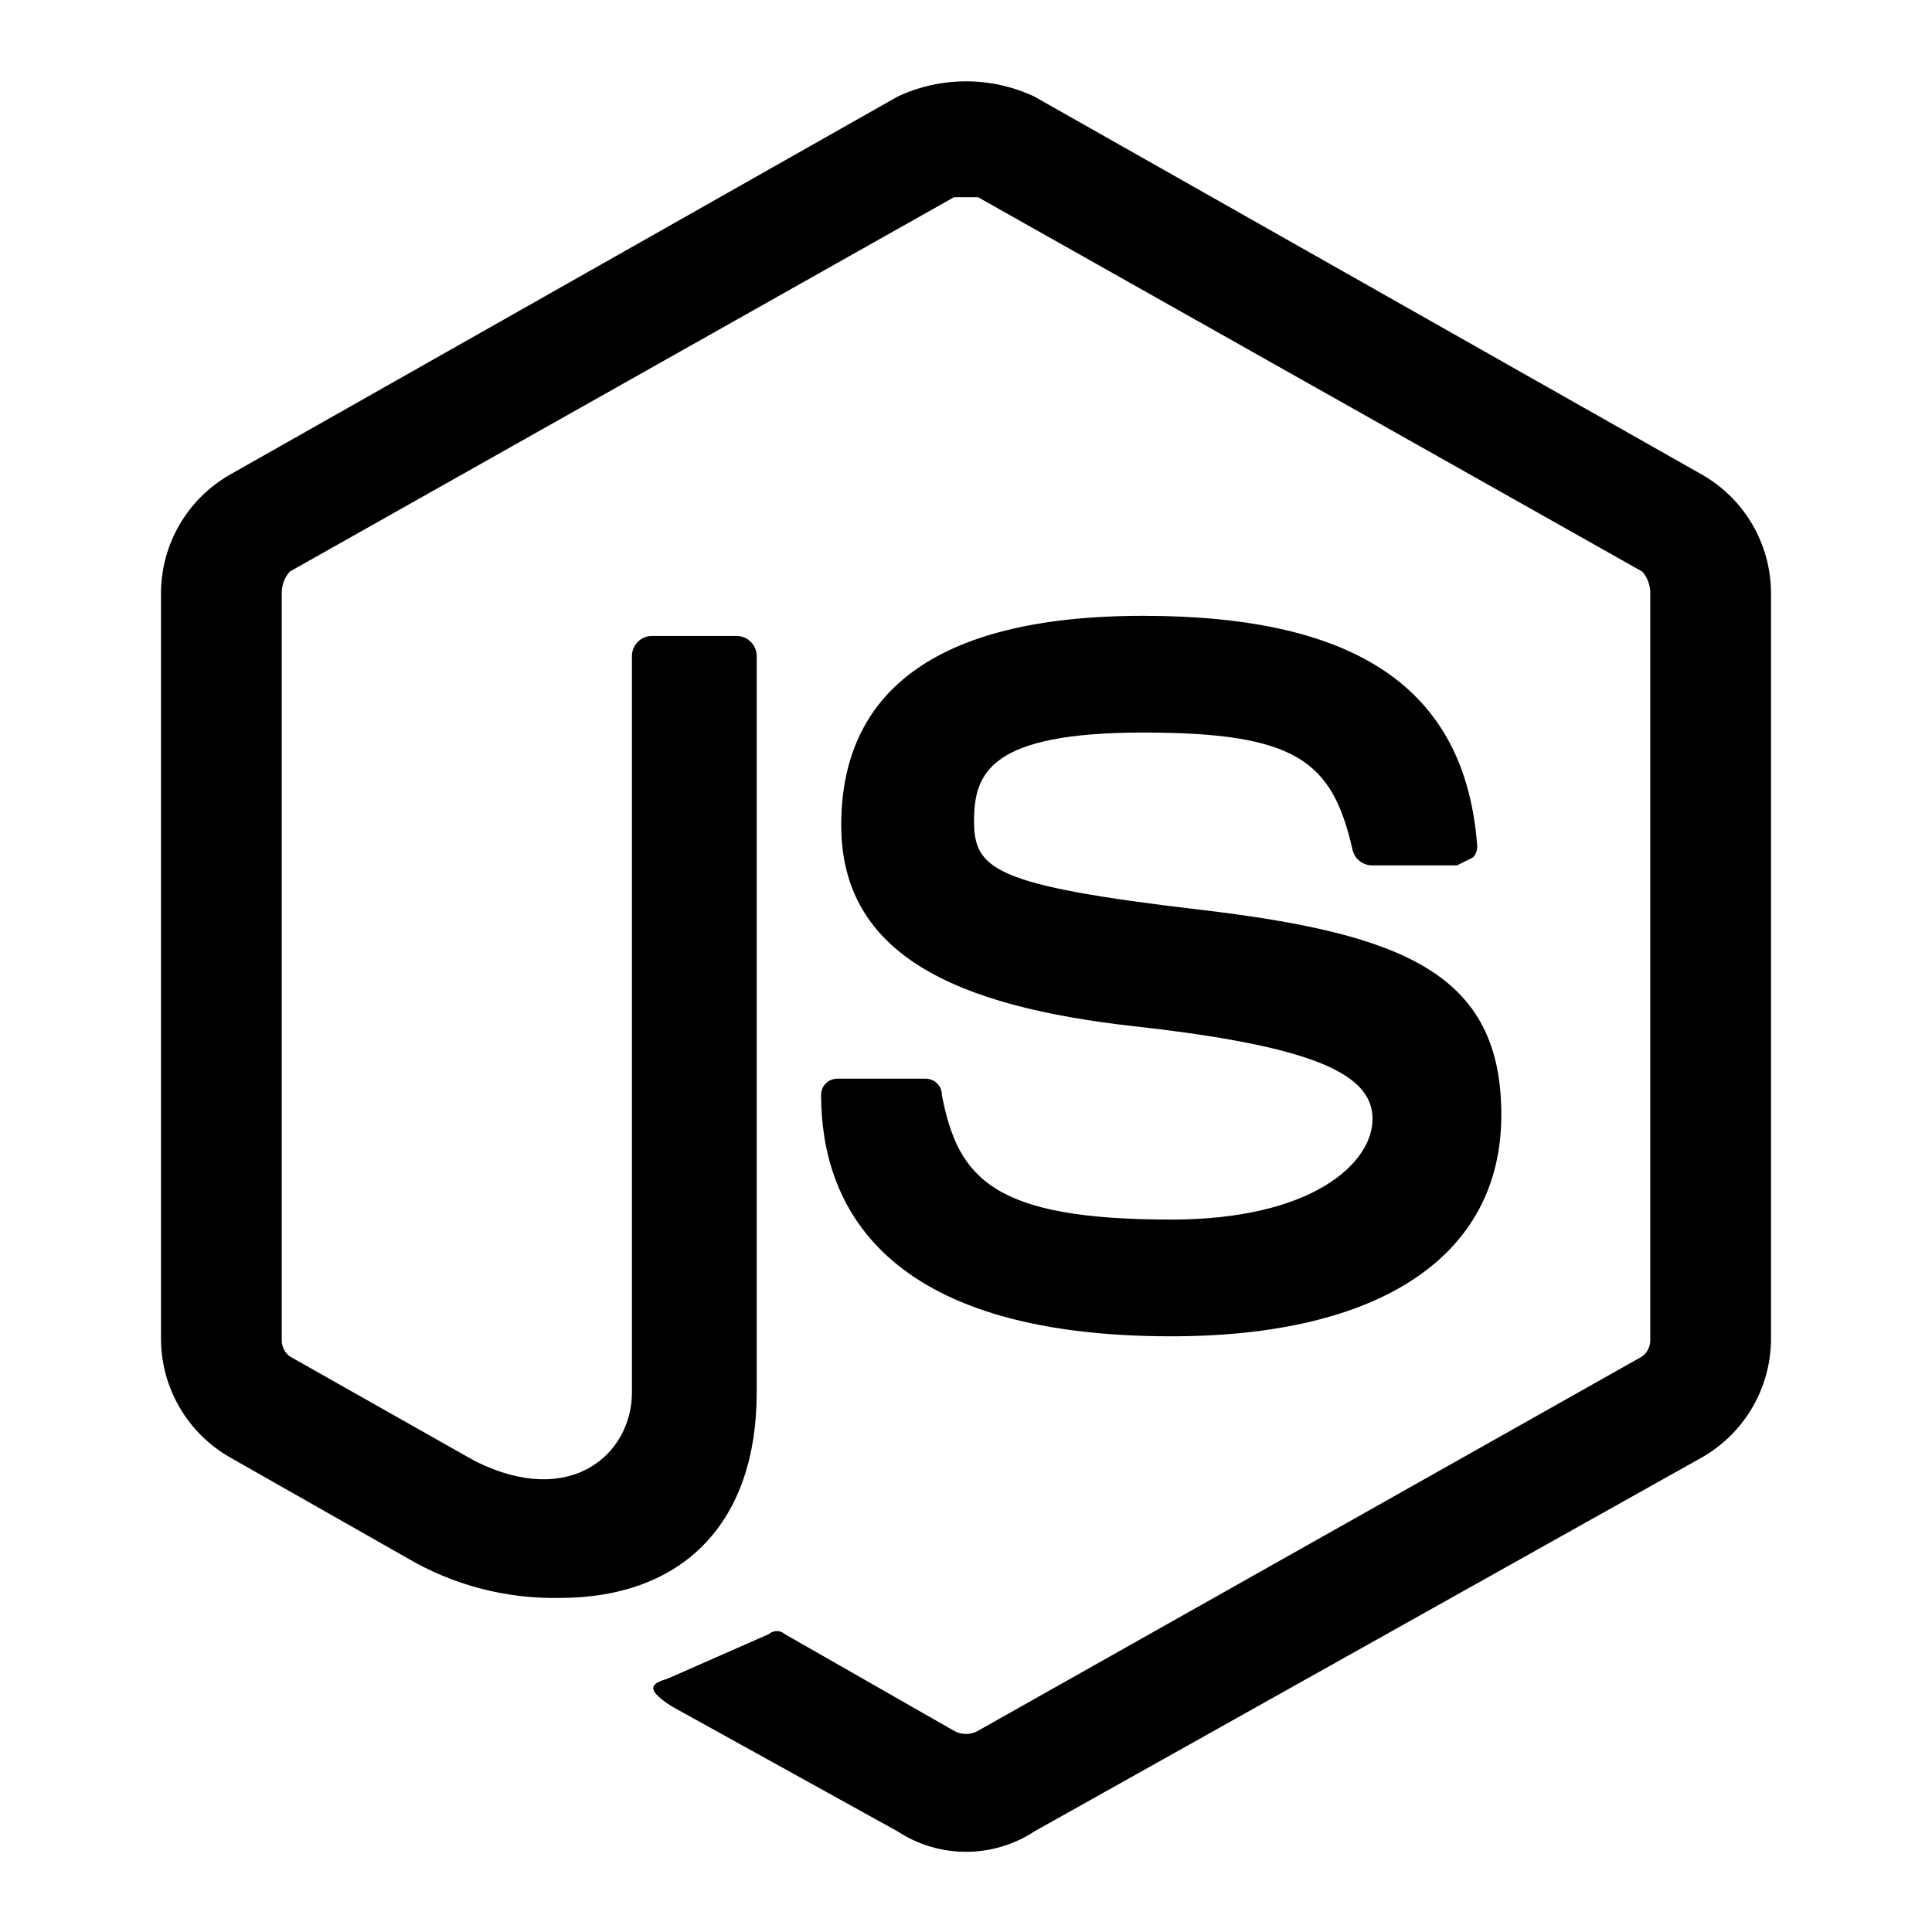
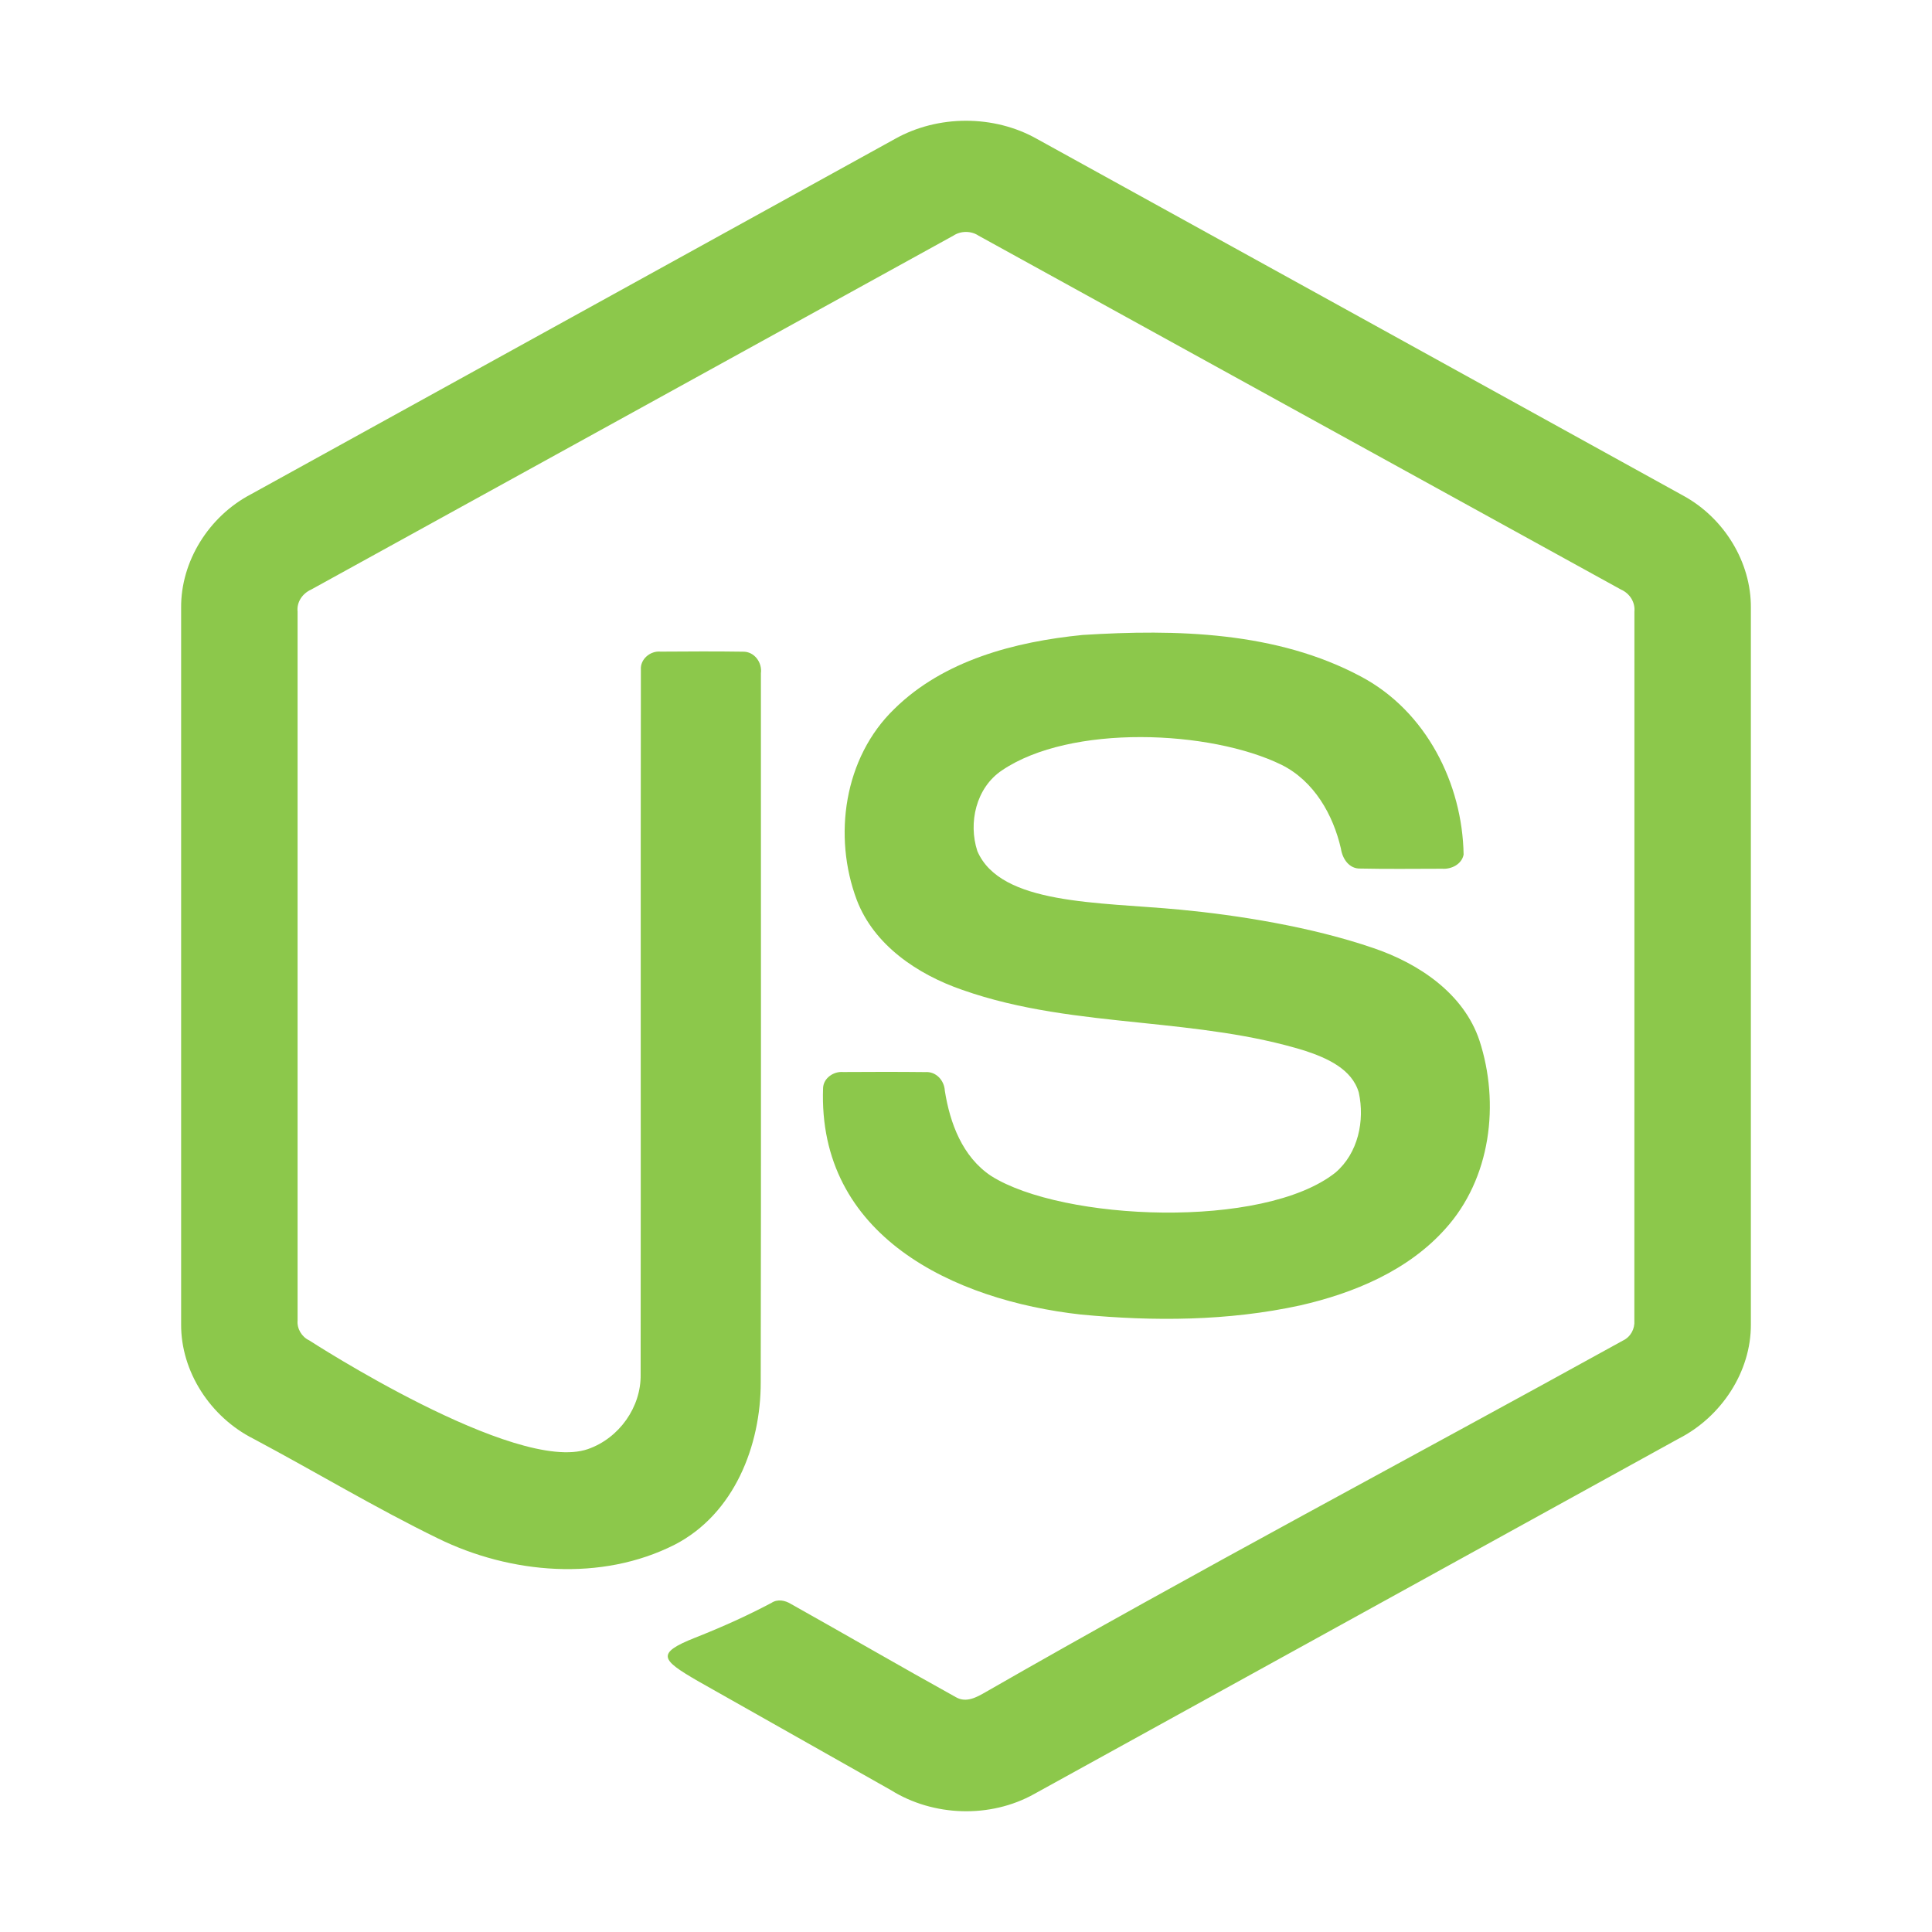
- <svg xmlns="http://www.w3.org/2000/svg" width="800px" height="800px" viewBox="0 0 48 48">
-   <g id="Layer_2" data-name="Layer 2">
-     <g id="invisible_box" data-name="invisible box">
-       <rect width="48" height="48" fill="none" />
-     </g>
-     <g id="Q3_icons" data-name="Q3 icons">
-       <g>
-         <path d="M42.3,11.8,25.7,2.4a4,4,0,0,0-3.4,0L5.7,11.8A3.4,3.4,0,0,0,4,14.7V33.3a3.4,3.4,0,0,0,1.7,2.9l4.4,2.5a7.2,7.2,0,0,0,3.8,1c3.1,0,4.9-1.9,4.9-5.1V16.3a.5.5,0,0,0-.5-.5H16.2a.5.5,0,0,0-.5.5V34.6c0,1.5-1.5,2.9-3.9,1.7L7.2,33.7a.5.5,0,0,1-.2-.4V14.7a.8.8,0,0,1,.2-.5L23.7,4.9h.6l16.5,9.3a.8.8,0,0,1,.2.5V33.3a.5.5,0,0,1-.2.4L24.3,43a.6.6,0,0,1-.6,0l-4.2-2.4a.3.3,0,0,0-.4,0l-2.5,1.1c-.3.1-.7.2.1.7l5.6,3.1a3.1,3.1,0,0,0,3.4,0l16.6-9.3A3.4,3.4,0,0,0,44,33.3V14.7A3.4,3.4,0,0,0,42.3,11.8Z" />
-         <path d="M29.1,30.3c-4.4,0-5.3-1-5.7-3.1a.4.4,0,0,0-.4-.4H20.8a.4.4,0,0,0-.4.4c0,2.7,1.5,6,8.7,6,5.2,0,8.2-2,8.2-5.5s-2.4-4.5-7.5-5.1-5.6-1-5.6-2.2.4-2.2,4.2-2.2,4.7.7,5.2,2.9a.5.5,0,0,0,.5.4h2.1l.4-.2a.4.4,0,0,0,.1-.3c-.3-3.9-3-5.7-8.3-5.7s-7.5,2-7.5,5.2,2.8,4.5,7.3,5,5.9,1.2,5.9,2.3S32.6,30.3,29.1,30.3Z" />
-       </g>
-     </g>
-   </g>
+ <svg xmlns="http://www.w3.org/2000/svg" width="800px" height="800px" viewBox="0 0 32 32" fill="none">
+   <path d="M17.172 2.299C16.463 1.9 15.537 1.901 14.827 2.299C11.269 4.262 7.711 6.226 4.152 8.189C3.46 8.553 2.993 9.297 3 10.069V21.933C2.995 22.72 3.486 23.471 4.197 23.83C5.219 24.374 6.212 24.973 7.252 25.48C8.455 26.071 9.958 26.201 11.175 25.585C12.163 25.075 12.602 23.939 12.6 22.896C12.608 18.981 12.602 15.065 12.603 11.15C12.627 10.976 12.496 10.79 12.306 10.794C11.852 10.787 11.396 10.79 10.942 10.793C10.77 10.776 10.602 10.919 10.615 11.092C10.609 14.982 10.616 18.873 10.611 22.764C10.621 23.302 10.258 23.82 9.739 24.001C8.541 24.421 5.122 22.201 5.122 22.201C4.997 22.143 4.917 22.007 4.929 21.872C4.929 17.958 4.93 14.043 4.929 10.13C4.912 9.972 5.009 9.83 5.154 9.765C8.7 7.813 12.245 5.857 15.791 3.903C15.914 3.821 16.086 3.821 16.209 3.904C19.755 5.857 23.3 7.812 26.847 9.764C26.993 9.828 27.086 9.973 27.071 10.13C27.07 14.043 27.072 17.958 27.07 21.871C27.08 22.01 27.009 22.144 26.879 22.205C23.366 24.146 19.813 26.025 16.331 28.023C16.18 28.11 16.008 28.209 15.837 28.113C14.922 27.606 14.017 27.08 13.105 26.569C13.006 26.507 12.879 26.48 12.776 26.55C12.367 26.765 11.982 26.94 11.512 27.126C10.852 27.387 10.958 27.494 11.553 27.84C12.62 28.444 13.689 29.046 14.756 29.65C15.459 30.089 16.402 30.12 17.128 29.715C20.686 27.754 24.244 25.79 27.803 23.829C28.511 23.468 29.005 22.72 29 21.933V10.069C29.007 9.313 28.558 8.582 27.886 8.213C24.316 6.239 20.744 4.271 17.172 2.299Z" fill="#8CC84B" />
+   <path d="M22.542 11.206C21.145 10.459 19.484 10.419 17.931 10.517C16.81 10.628 15.631 10.937 14.814 11.741C13.976 12.549 13.794 13.854 14.192 14.909C14.477 15.654 15.195 16.139 15.937 16.395C16.893 16.733 17.898 16.837 18.903 16.941C19.819 17.037 20.736 17.132 21.616 17.404C21.976 17.523 22.395 17.706 22.506 18.097C22.607 18.561 22.496 19.1 22.119 19.422C20.924 20.368 17.598 20.223 16.417 19.478C15.939 19.161 15.733 18.599 15.649 18.064C15.64 17.897 15.506 17.744 15.325 17.757C14.871 17.752 14.418 17.753 13.964 17.756C13.806 17.743 13.642 17.856 13.633 18.017C13.54 20.469 15.791 21.538 17.904 21.773C19.111 21.888 20.344 21.881 21.533 21.622C22.426 21.419 23.322 21.044 23.937 20.356C24.695 19.52 24.844 18.275 24.504 17.233C24.244 16.456 23.501 15.957 22.742 15.701C21.709 15.347 20.484 15.156 19.549 15.067C18.189 14.938 16.573 14.991 16.188 14.097C16.035 13.629 16.165 13.048 16.595 12.76C17.733 11.989 20.048 12.091 21.227 12.668C21.767 12.938 22.081 13.495 22.21 14.056C22.234 14.222 22.345 14.394 22.536 14.386C22.987 14.396 23.437 14.389 23.887 14.389C24.042 14.4 24.212 14.313 24.242 14.155C24.223 12.981 23.623 11.779 22.542 11.206Z" fill="#8CC84B" />
</svg>
